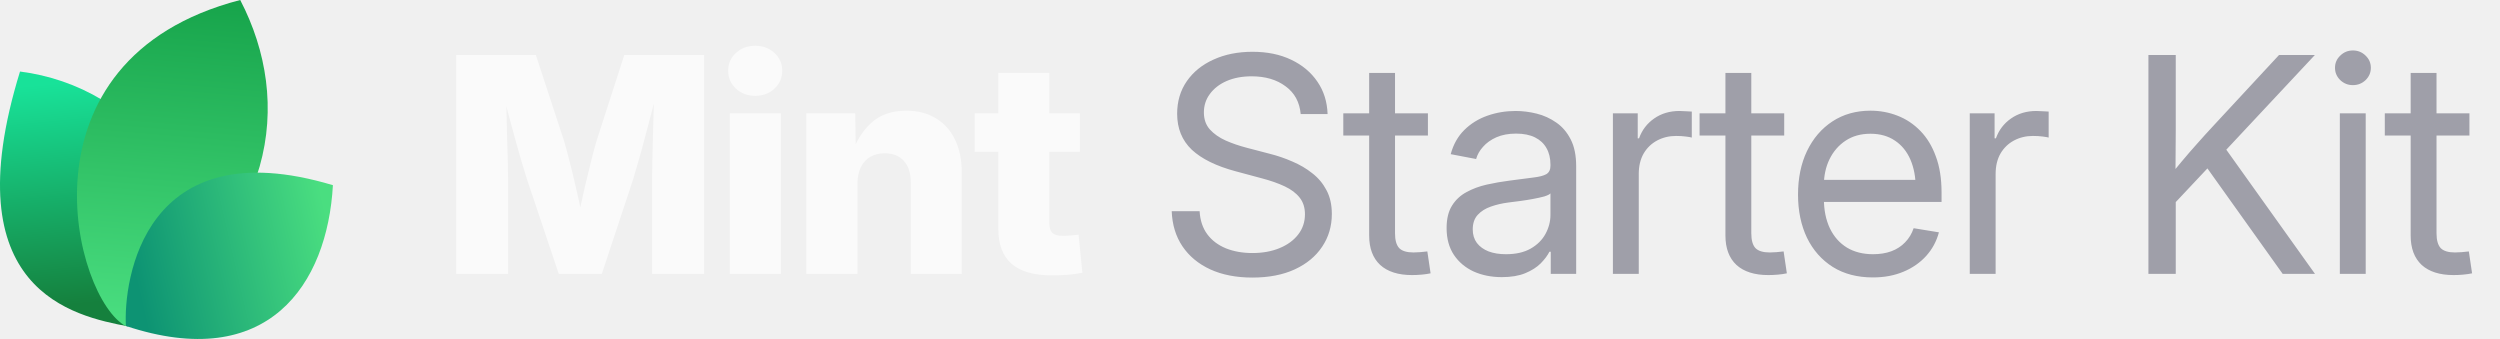
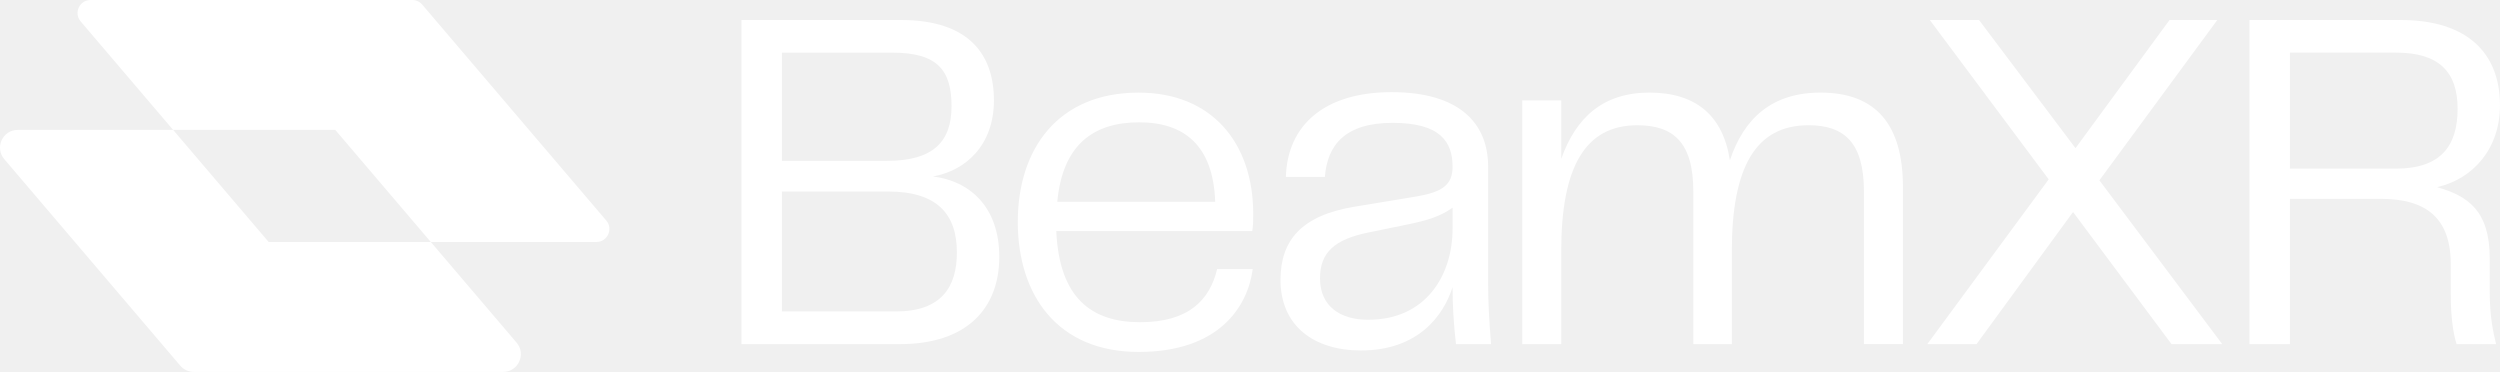
- <svg xmlns="http://www.w3.org/2000/svg" width="177" height="24" viewBox="0 0 177 24" fill="none">
-   <path d="M9.061 23.108C5.268 22.377 -3.391 20.627 1.417 5.064C9.634 6.099 16.973 14.064 9.061 23.108Z" fill="url(#paint0_linear_17557_2145)" />
-   <path d="M8.919 23.094C5.276 21.222 0.784 4.209 17.007 0C20.757 7.193 19.621 16.545 8.919 23.094Z" fill="url(#paint1_linear_17557_2145)" />
-   <path d="M8.914 23.079C8.735 19.882 10.159 9.085 23.57 13.111C23.181 20.123 18.984 26.418 8.914 23.079Z" fill="url(#paint2_linear_17557_2145)" />
-   <path d="M32.301 19.392V3.894H37.938L39.925 9.948C40.036 10.315 40.164 10.787 40.31 11.362C40.462 11.938 40.611 12.552 40.757 13.204C40.91 13.855 41.048 14.483 41.173 15.086C41.305 15.682 41.412 16.192 41.495 16.615H40.695C40.771 16.192 40.871 15.682 40.996 15.086C41.128 14.49 41.267 13.866 41.412 13.214C41.565 12.562 41.714 11.948 41.86 11.373C42.005 10.79 42.133 10.315 42.244 9.948L44.2 3.894H49.848V19.392H46.166V12.704C46.166 12.357 46.173 11.917 46.187 11.383C46.2 10.849 46.214 10.27 46.228 9.646C46.249 9.022 46.266 8.391 46.28 7.753C46.301 7.115 46.311 6.519 46.311 5.964H46.623C46.485 6.561 46.332 7.181 46.166 7.826C45.999 8.471 45.833 9.102 45.666 9.719C45.507 10.336 45.351 10.901 45.198 11.414C45.053 11.928 44.928 12.357 44.824 12.704L42.608 19.392H39.561L37.314 12.704C37.203 12.357 37.072 11.928 36.919 11.414C36.773 10.901 36.614 10.34 36.441 9.729C36.274 9.112 36.104 8.481 35.931 7.836C35.764 7.192 35.608 6.567 35.463 5.964H35.827C35.834 6.512 35.844 7.105 35.858 7.743C35.872 8.374 35.886 9.005 35.9 9.636C35.92 10.26 35.938 10.839 35.952 11.373C35.965 11.907 35.972 12.351 35.972 12.704V19.392H32.301ZM51.668 19.392V8.024H55.288V19.392H51.668ZM53.468 6.786C52.927 6.786 52.473 6.616 52.105 6.276C51.738 5.93 51.554 5.507 51.554 5.007C51.554 4.508 51.738 4.088 52.105 3.749C52.473 3.409 52.927 3.239 53.468 3.239C54.009 3.239 54.463 3.409 54.83 3.749C55.198 4.082 55.382 4.501 55.382 5.007C55.382 5.507 55.198 5.93 54.83 6.276C54.463 6.616 54.009 6.786 53.468 6.786ZM60.708 13.027V19.392H57.088V8.024H60.551L60.593 10.967H60.281C60.593 10.024 61.061 9.268 61.685 8.7C62.309 8.124 63.138 7.836 64.171 7.836C64.975 7.836 65.672 8.017 66.262 8.377C66.851 8.731 67.302 9.234 67.614 9.885C67.933 10.537 68.092 11.307 68.092 12.194V19.392H64.483V12.912C64.483 12.26 64.32 11.754 63.994 11.394C63.675 11.033 63.221 10.853 62.632 10.853C62.25 10.853 61.914 10.936 61.623 11.102C61.332 11.269 61.106 11.515 60.947 11.841C60.787 12.16 60.708 12.555 60.708 13.027ZM76.456 8.024V10.749H69.008V8.024H76.456ZM70.683 5.163H74.292V15.783C74.292 16.102 74.361 16.334 74.5 16.48C74.646 16.625 74.899 16.698 75.259 16.698C75.405 16.698 75.596 16.688 75.831 16.667C76.074 16.646 76.251 16.629 76.362 16.615L76.632 19.309C76.313 19.378 75.963 19.427 75.582 19.455C75.207 19.482 74.836 19.496 74.469 19.496C73.2 19.496 72.25 19.222 71.619 18.674C70.995 18.127 70.683 17.308 70.683 16.22V5.163Z" fill="#FAFAFA" />
-   <path d="M88.667 19.652C87.523 19.652 86.528 19.458 85.682 19.07C84.843 18.681 84.188 18.137 83.716 17.437C83.245 16.736 82.992 15.908 82.957 14.951H84.933C84.968 15.596 85.148 16.14 85.474 16.584C85.8 17.021 86.24 17.354 86.795 17.582C87.35 17.804 87.974 17.915 88.667 17.915C89.388 17.915 90.026 17.801 90.581 17.572C91.143 17.343 91.583 17.024 91.902 16.615C92.228 16.199 92.391 15.717 92.391 15.169C92.391 14.698 92.266 14.306 92.017 13.994C91.767 13.675 91.413 13.408 90.956 13.193C90.498 12.978 89.954 12.787 89.323 12.621L87.502 12.132C86.123 11.765 85.082 11.255 84.382 10.603C83.689 9.944 83.342 9.095 83.342 8.055C83.342 7.174 83.571 6.404 84.028 5.746C84.486 5.087 85.117 4.577 85.921 4.217C86.726 3.849 87.645 3.666 88.678 3.666C89.718 3.666 90.63 3.853 91.413 4.227C92.204 4.602 92.824 5.122 93.275 5.787C93.726 6.446 93.965 7.209 93.993 8.076H92.089C92.013 7.23 91.656 6.574 91.018 6.11C90.387 5.638 89.586 5.403 88.615 5.403C87.95 5.403 87.36 5.513 86.847 5.735C86.341 5.957 85.946 6.262 85.661 6.651C85.377 7.032 85.235 7.469 85.235 7.961C85.235 8.447 85.377 8.849 85.661 9.168C85.946 9.48 86.317 9.74 86.774 9.948C87.232 10.149 87.724 10.319 88.251 10.457L89.884 10.884C90.439 11.023 90.977 11.206 91.496 11.435C92.023 11.657 92.495 11.934 92.911 12.267C93.334 12.593 93.67 12.995 93.92 13.474C94.17 13.945 94.294 14.504 94.294 15.149C94.294 16.015 94.066 16.788 93.608 17.468C93.157 18.148 92.512 18.681 91.673 19.07C90.834 19.458 89.832 19.652 88.667 19.652ZM101.097 8.024V9.594H95.106V8.024H101.097ZM96.937 5.163H98.767V16.521C98.767 17 98.865 17.347 99.059 17.562C99.26 17.77 99.6 17.874 100.078 17.874C100.21 17.874 100.366 17.867 100.546 17.853C100.733 17.832 100.903 17.815 101.056 17.801L101.285 19.351C101.097 19.392 100.886 19.423 100.65 19.444C100.414 19.465 100.189 19.475 99.974 19.475C98.996 19.475 98.244 19.236 97.717 18.758C97.197 18.272 96.937 17.579 96.937 16.677V5.163ZM106.33 19.621C105.595 19.621 104.932 19.489 104.343 19.226C103.754 18.955 103.285 18.564 102.939 18.05C102.592 17.53 102.419 16.896 102.419 16.147C102.419 15.495 102.547 14.965 102.804 14.556C103.06 14.146 103.403 13.828 103.833 13.599C104.263 13.363 104.742 13.186 105.269 13.068C105.796 12.95 106.333 12.857 106.881 12.787C107.574 12.69 108.132 12.617 108.555 12.569C108.978 12.52 109.287 12.441 109.481 12.33C109.675 12.212 109.772 12.014 109.772 11.737V11.654C109.772 11.203 109.679 10.815 109.492 10.489C109.311 10.163 109.041 9.91 108.68 9.729C108.32 9.549 107.872 9.459 107.338 9.459C106.805 9.459 106.34 9.546 105.945 9.719C105.556 9.892 105.241 10.118 104.998 10.395C104.755 10.665 104.593 10.953 104.509 11.258L102.71 10.915C102.897 10.222 103.22 9.65 103.677 9.199C104.135 8.748 104.679 8.412 105.31 8.19C105.941 7.968 106.607 7.857 107.307 7.857C107.8 7.857 108.295 7.92 108.795 8.044C109.301 8.169 109.765 8.381 110.188 8.679C110.611 8.97 110.951 9.369 111.208 9.875C111.464 10.374 111.593 11.005 111.593 11.768V19.392H109.793V17.822H109.7C109.568 18.085 109.363 18.359 109.086 18.643C108.809 18.921 108.444 19.153 107.994 19.34C107.543 19.527 106.988 19.621 106.33 19.621ZM106.621 17.998C107.321 17.998 107.904 17.867 108.368 17.603C108.84 17.333 109.19 16.986 109.419 16.563C109.654 16.133 109.772 15.682 109.772 15.211V13.692C109.703 13.769 109.554 13.841 109.325 13.911C109.096 13.973 108.829 14.032 108.524 14.088C108.226 14.143 107.921 14.192 107.609 14.233C107.304 14.275 107.033 14.309 106.798 14.337C106.354 14.393 105.938 14.49 105.549 14.628C105.168 14.76 104.86 14.954 104.624 15.211C104.388 15.467 104.27 15.811 104.27 16.241C104.27 16.615 104.367 16.934 104.561 17.198C104.762 17.461 105.04 17.662 105.393 17.801C105.747 17.933 106.156 17.998 106.621 17.998ZM114.193 19.392V8.024H115.951V9.792H116.045C116.253 9.209 116.61 8.741 117.116 8.388C117.622 8.034 118.219 7.857 118.905 7.857C119.058 7.857 119.217 7.864 119.384 7.878C119.55 7.885 119.682 7.892 119.779 7.899V9.74C119.716 9.719 119.578 9.695 119.363 9.667C119.155 9.639 118.922 9.625 118.666 9.625C118.174 9.625 117.726 9.733 117.324 9.948C116.922 10.163 116.603 10.471 116.367 10.874C116.138 11.276 116.024 11.758 116.024 12.319V19.392H114.193ZM126.322 8.024V9.594H120.33V8.024H126.322ZM122.161 5.163H123.992V16.521C123.992 17 124.089 17.347 124.283 17.562C124.484 17.77 124.824 17.874 125.302 17.874C125.434 17.874 125.59 17.867 125.77 17.853C125.958 17.832 126.127 17.815 126.28 17.801L126.509 19.351C126.322 19.392 126.11 19.423 125.874 19.444C125.639 19.465 125.413 19.475 125.198 19.475C124.221 19.475 123.468 19.236 122.941 18.758C122.421 18.272 122.161 17.579 122.161 16.677V5.163ZM132.604 19.642C131.502 19.642 130.555 19.396 129.765 18.903C128.974 18.404 128.364 17.714 127.934 16.834C127.511 15.946 127.3 14.927 127.3 13.775C127.3 12.611 127.511 11.584 127.934 10.697C128.364 9.802 128.964 9.102 129.734 8.596C130.51 8.089 131.408 7.836 132.428 7.836C133.1 7.836 133.738 7.954 134.341 8.19C134.952 8.426 135.489 8.783 135.954 9.261C136.425 9.74 136.793 10.343 137.056 11.071C137.327 11.792 137.462 12.645 137.462 13.63V14.296H128.433V12.735H136.463L135.631 13.297C135.631 12.541 135.506 11.876 135.257 11.3C135.007 10.725 134.643 10.277 134.165 9.958C133.686 9.632 133.107 9.469 132.428 9.469C131.748 9.469 131.162 9.632 130.67 9.958C130.177 10.284 129.796 10.725 129.526 11.279C129.262 11.827 129.13 12.441 129.13 13.12V14.046C129.13 14.864 129.273 15.572 129.557 16.168C129.841 16.757 130.243 17.211 130.763 17.53C131.283 17.842 131.901 17.998 132.615 17.998C133.093 17.998 133.523 17.929 133.905 17.79C134.293 17.645 134.619 17.433 134.882 17.156C135.153 16.879 135.354 16.546 135.486 16.157L137.275 16.449C137.108 17.08 136.81 17.634 136.38 18.113C135.95 18.591 135.413 18.966 134.768 19.236C134.123 19.507 133.402 19.642 132.604 19.642ZM139.459 19.392V8.024H141.217V9.792H141.311C141.519 9.209 141.876 8.741 142.382 8.388C142.888 8.034 143.485 7.857 144.171 7.857C144.324 7.857 144.483 7.864 144.649 7.878C144.816 7.885 144.948 7.892 145.045 7.899V9.74C144.982 9.719 144.844 9.695 144.629 9.667C144.421 9.639 144.188 9.625 143.932 9.625C143.439 9.625 142.992 9.733 142.59 9.948C142.188 10.163 141.869 10.471 141.633 10.874C141.404 11.276 141.29 11.758 141.29 12.319V19.392H139.459ZM153.429 14.961V12.715C153.783 12.257 154.136 11.82 154.49 11.404C154.844 10.981 155.204 10.565 155.572 10.156C155.939 9.74 156.314 9.327 156.695 8.918L161.355 3.894H163.893L157.277 10.967H157.184L153.429 14.961ZM152.108 19.392V3.894H154.043V9.241L154.022 12.559L154.043 13.505V19.392H152.108ZM161.615 19.392L155.967 11.477L157.173 9.969L163.903 19.392H161.615ZM165.661 19.392V8.024H167.492V19.392H165.661ZM166.587 6.027C166.24 6.027 165.942 5.909 165.692 5.673C165.443 5.43 165.318 5.139 165.318 4.799C165.318 4.459 165.443 4.172 165.692 3.936C165.942 3.693 166.24 3.572 166.587 3.572C166.934 3.572 167.232 3.693 167.482 3.936C167.731 4.172 167.856 4.459 167.856 4.799C167.856 5.139 167.731 5.43 167.482 5.673C167.232 5.909 166.934 6.027 166.587 6.027ZM174.836 8.024V9.594H168.844V8.024H174.836ZM170.675 5.163H172.506V16.521C172.506 17 172.603 17.347 172.797 17.562C172.998 17.77 173.338 17.874 173.816 17.874C173.948 17.874 174.104 17.867 174.284 17.853C174.472 17.832 174.641 17.815 174.794 17.801L175.023 19.351C174.836 19.392 174.624 19.423 174.388 19.444C174.153 19.465 173.927 19.475 173.712 19.475C172.735 19.475 171.982 19.236 171.455 18.758C170.935 18.272 170.675 17.579 170.675 16.677V5.163Z" fill="#9F9FA9" />
+ <svg xmlns="http://www.w3.org/2000/svg" id="Layer_1" data-name="Layer 1" viewBox="0 0 947.68 140.98">
  <defs>
-     <linearGradient id="paint0_linear_17557_2145" x1="3.776" y1="5.916" x2="5.232" y2="21.559" gradientUnits="userSpaceOnUse">
-       <stop stop-color="#18E299" />
-       <stop offset="1" stop-color="#15803D" />
-     </linearGradient>
-     <linearGradient id="paint1_linear_17557_2145" x1="12.171" y1="-0.718" x2="10.19" y2="22.983" gradientUnits="userSpaceOnUse">
-       <stop stop-color="#16A34A" />
-       <stop offset="1" stop-color="#4ADE80" />
-     </linearGradient>
-     <linearGradient id="paint2_linear_17557_2145" x1="23.133" y1="15.353" x2="9.338" y2="18.52" gradientUnits="userSpaceOnUse">
-       <stop stop-color="#4ADE80" />
-       <stop offset="1" stop-color="#0D9373" />
-     </linearGradient>
+     <style>
+       .cls-1 {
+         fill: #fff;
+         stroke-width: 0px;
+       }
+     </style>
  </defs>
+   <g>
+     <path class="cls-1" d="M226.07,91.73h-62.77l-36.21-42.49h-61.47L30.58,8.13c-2.73-3.2-.45-8.13,3.75-8.13h121.96c1.44,0,2.82.63,3.75,1.73l69.78,81.87c2.73,3.2.45,8.13-3.75,8.13Z" />
+     <path class="cls-1" d="M190.71,140.98h-117.25c-1.97,0-3.84-.86-5.12-2.36L1.62,60.33c-3.72-4.37-.62-11.09,5.12-11.09h58.89l36.21,42.49h61.47l32.52,38.16c3.72,4.37.62,11.09-5.12,11.09Z" />
+   </g>
+   <g>
+     <path class="cls-1" d="M281.06,7.58h60.42c26.24,0,35.29,13.49,35.29,30.49s-10.72,26.61-23.1,28.82c13.49,1.66,25.13,11.09,25.13,30.49s-12.19,33.07-37.69,33.07h-60.05V7.58ZM336.31,60.97c17.37,0,24.39-7.21,24.39-20.69s-5.17-20.32-22.36-20.32h-41.94v41.02h39.91ZM339.63,118.06c17.18,0,23.1-9.24,23.1-22.36,0-14.6-7.58-23.1-26.05-23.1h-40.28v45.45h43.24Z" />
+     <path class="cls-1" d="M385.82,84.07c0-27.53,15.15-48.96,45.82-48.96,27.71,0,43.42,19.03,43.42,46.01,0,2.4,0,4.25-.37,6.47h-74.28c1.11,25.31,13.3,34.55,31.78,34.55s26.42-8.5,29.19-20.14h13.49c-1.85,14.04-12.56,31.41-43.24,31.41s-45.82-21.43-45.82-49.33ZM460.65,76.49c-.74-21.25-11.64-30.12-28.82-30.12s-29.01,8.31-31.04,30.12h59.86Z" />
+     <path class="cls-1" d="M485.41,106.06c0-14.97,7.95-24.39,28.08-27.71l23.47-3.88c9.61-1.66,13.67-4.25,13.67-11.27,0-9.42-4.62-16.63-22.73-16.63s-24.76,8.5-25.68,20.51h-14.78c.55-19.59,14.6-32.15,40.09-32.15s36.58,11.64,36.58,28.27v44.34c0,6.65.37,13.86,1.11,22.91h-13.3c-.92-7.95-1.29-14.78-1.29-21.62-3.51,11.09-13.3,24.02-34.74,24.02-17.74,0-30.49-9.24-30.49-26.79ZM518.67,121.21c21.99,0,31.96-17,31.96-34.55v-7.94c-4.62,3.33-9.61,4.8-16.63,6.28l-15.33,3.14c-12.56,2.59-18.29,7.39-18.29,17.37,0,10.53,7.57,15.71,18.29,15.71Z" />
+     <path class="cls-1" d="M685.5,47.48c-19.96,0-29.01,15.89-29.01,47.67v35.29h-14.6v-57.83c0-18.66-7.57-25.13-21.25-25.13-19.77,0-28.82,15.89-28.82,47.67v35.29h-14.78V38.06h14.78v22.17c5.54-15.7,15.89-25.13,33.44-25.13s27.9,8.68,30.49,25.68c5.36-16.08,16.08-25.68,34.37-25.68,21.06,0,31.23,12.19,31.23,35.84v59.49h-14.78v-57.83c0-18.66-7.57-25.13-21.06-25.13Z" />
+     <path class="cls-1" d="M785.83,80.37l-36.58,50.07h-18.66l46.01-62.45-45.08-60.42h18.66l36.58,48.59,35.66-48.59h18.11l-44.71,60.79,46.56,62.08h-19.22l-37.32-50.07Z" />
+     <path class="cls-1" d="M946.2,130.44h-14.97c-1.29-4.06-2.22-10.16-2.22-19.03v-11.27c0-17.55-9.42-24.76-26.42-24.76h-34.55v55.06h-15.34V7.58h57.28c25.31,0,37.69,12.56,37.69,32.33,0,16.44-10.16,27.9-23.83,31.04,11.64,3.33,19.95,8.87,19.95,26.98v12.93c0,9.05,1.29,14.97,2.4,19.59ZM908.14,63.93c17.18,0,23.47-8.68,23.47-22.73s-7.21-21.25-23.28-21.25h-40.28v43.97h40.09Z" />
+   </g>
</svg>
